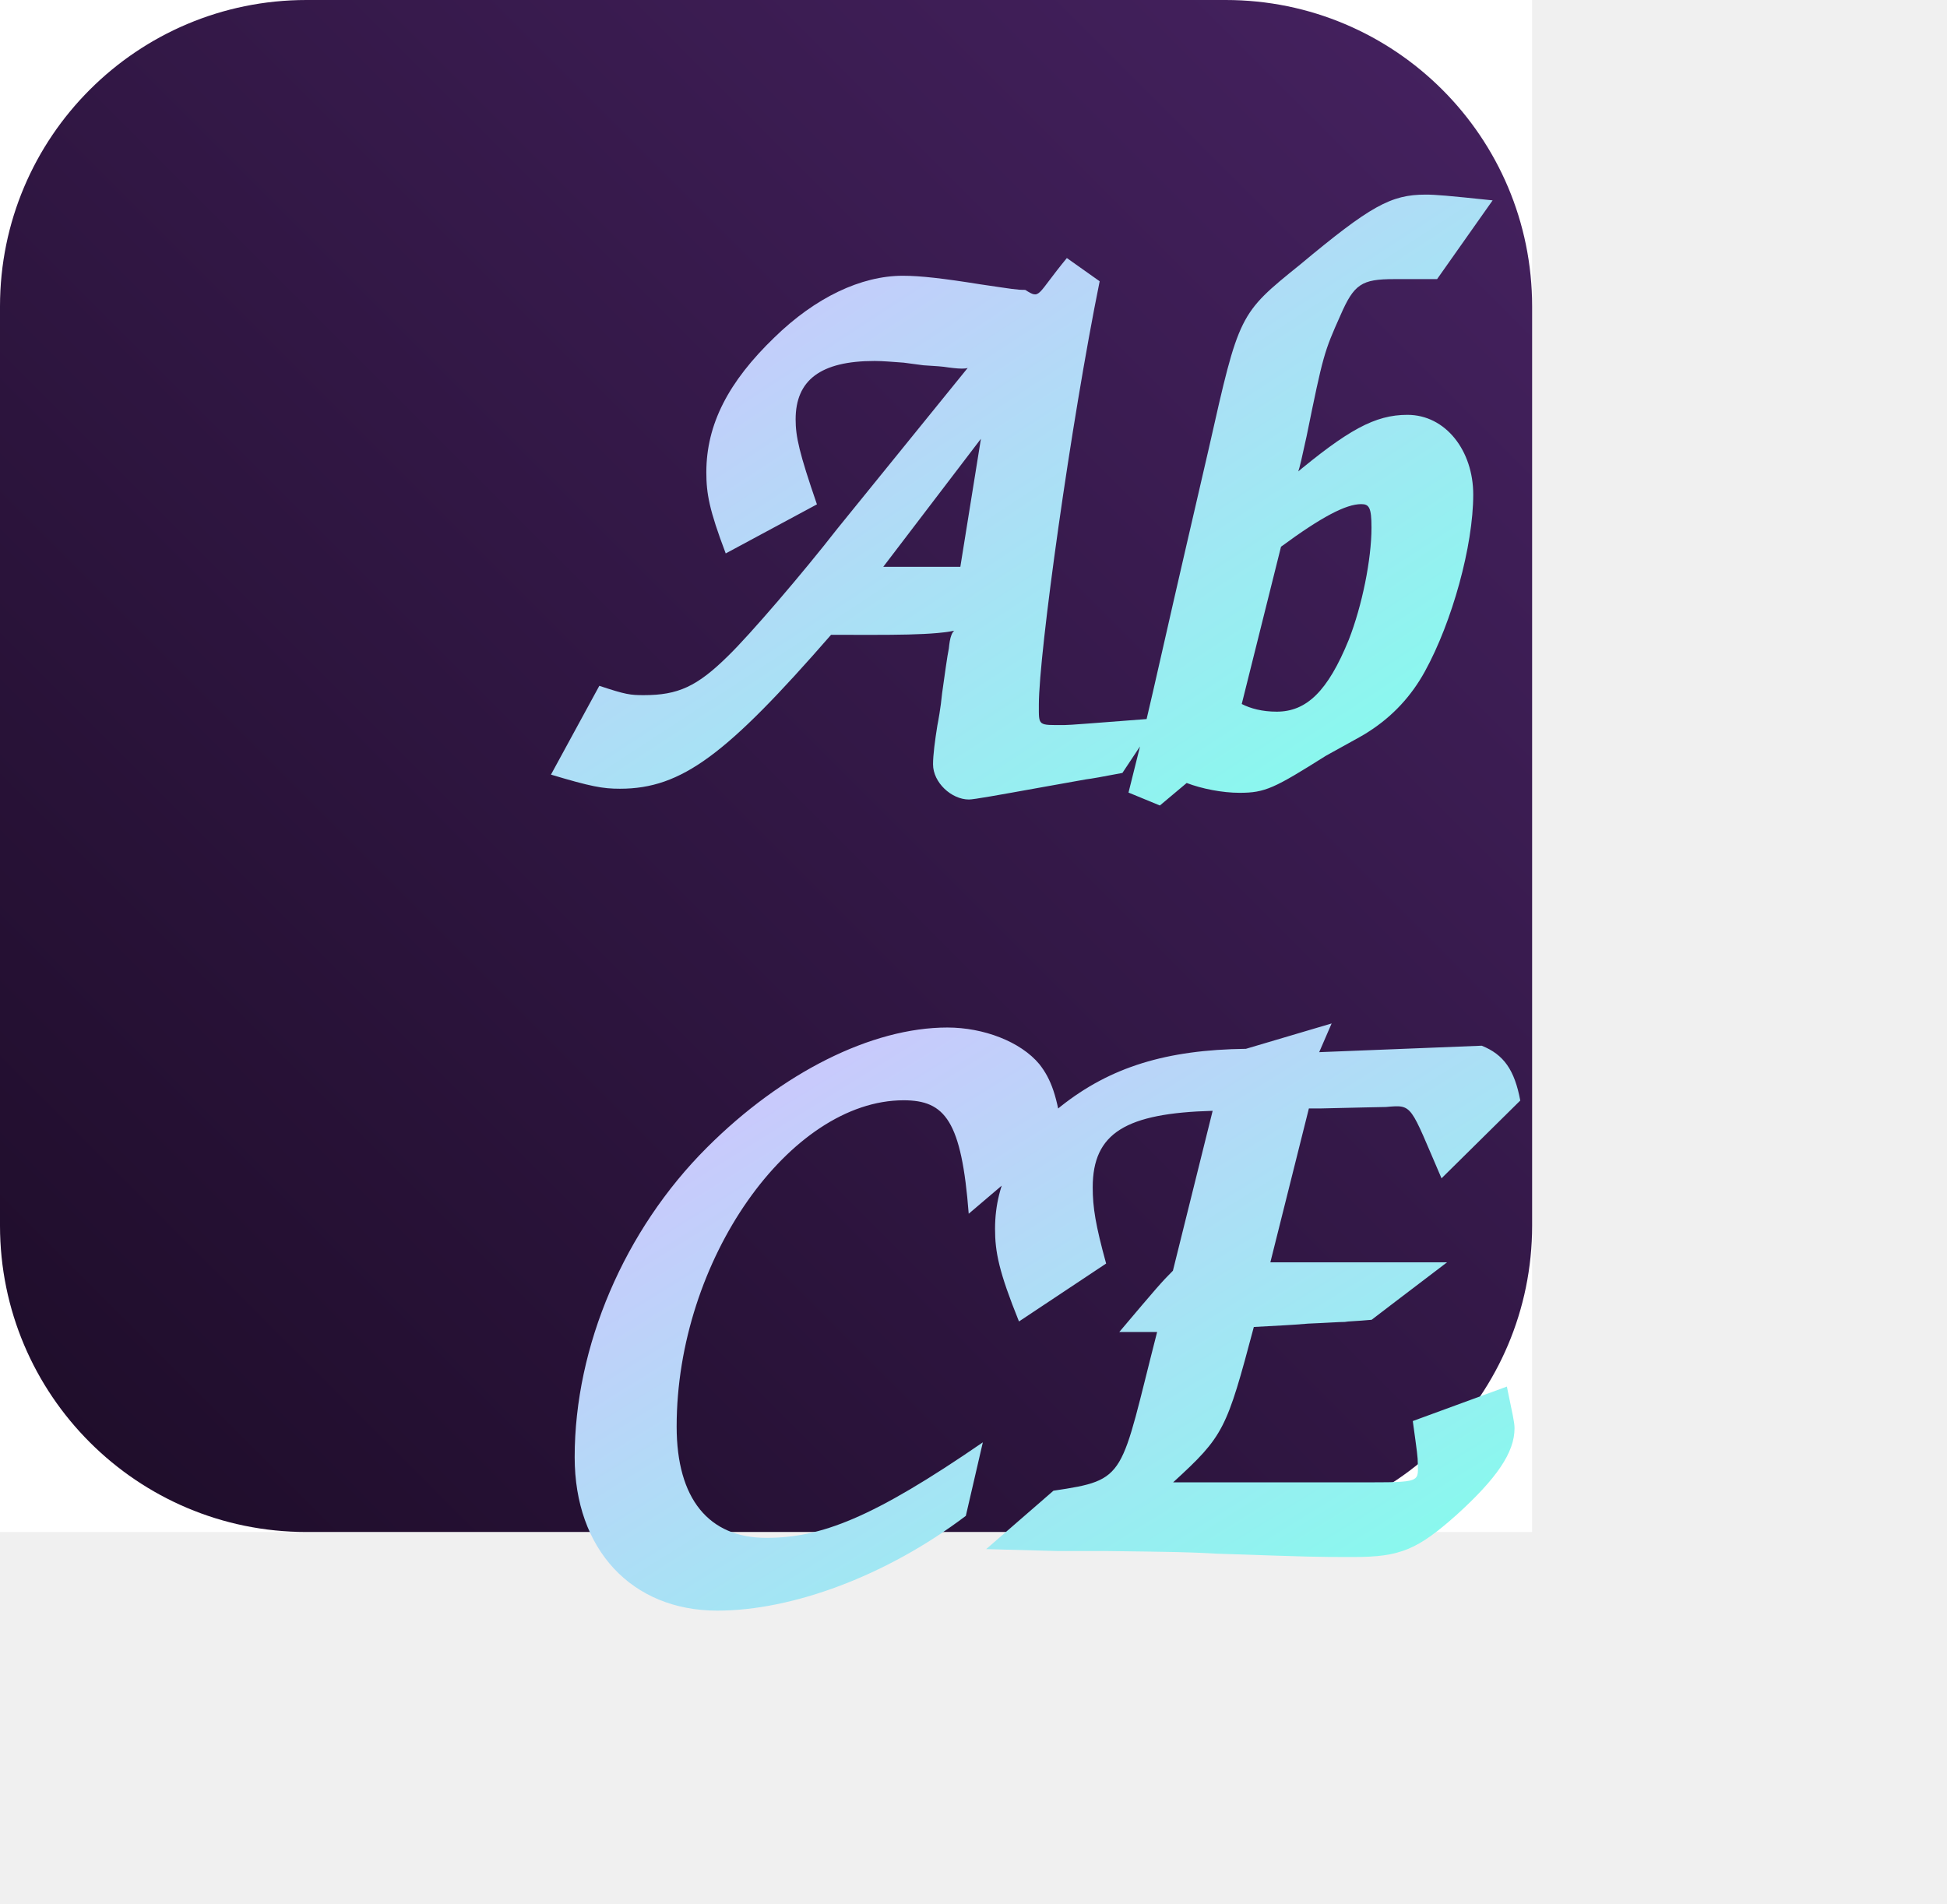
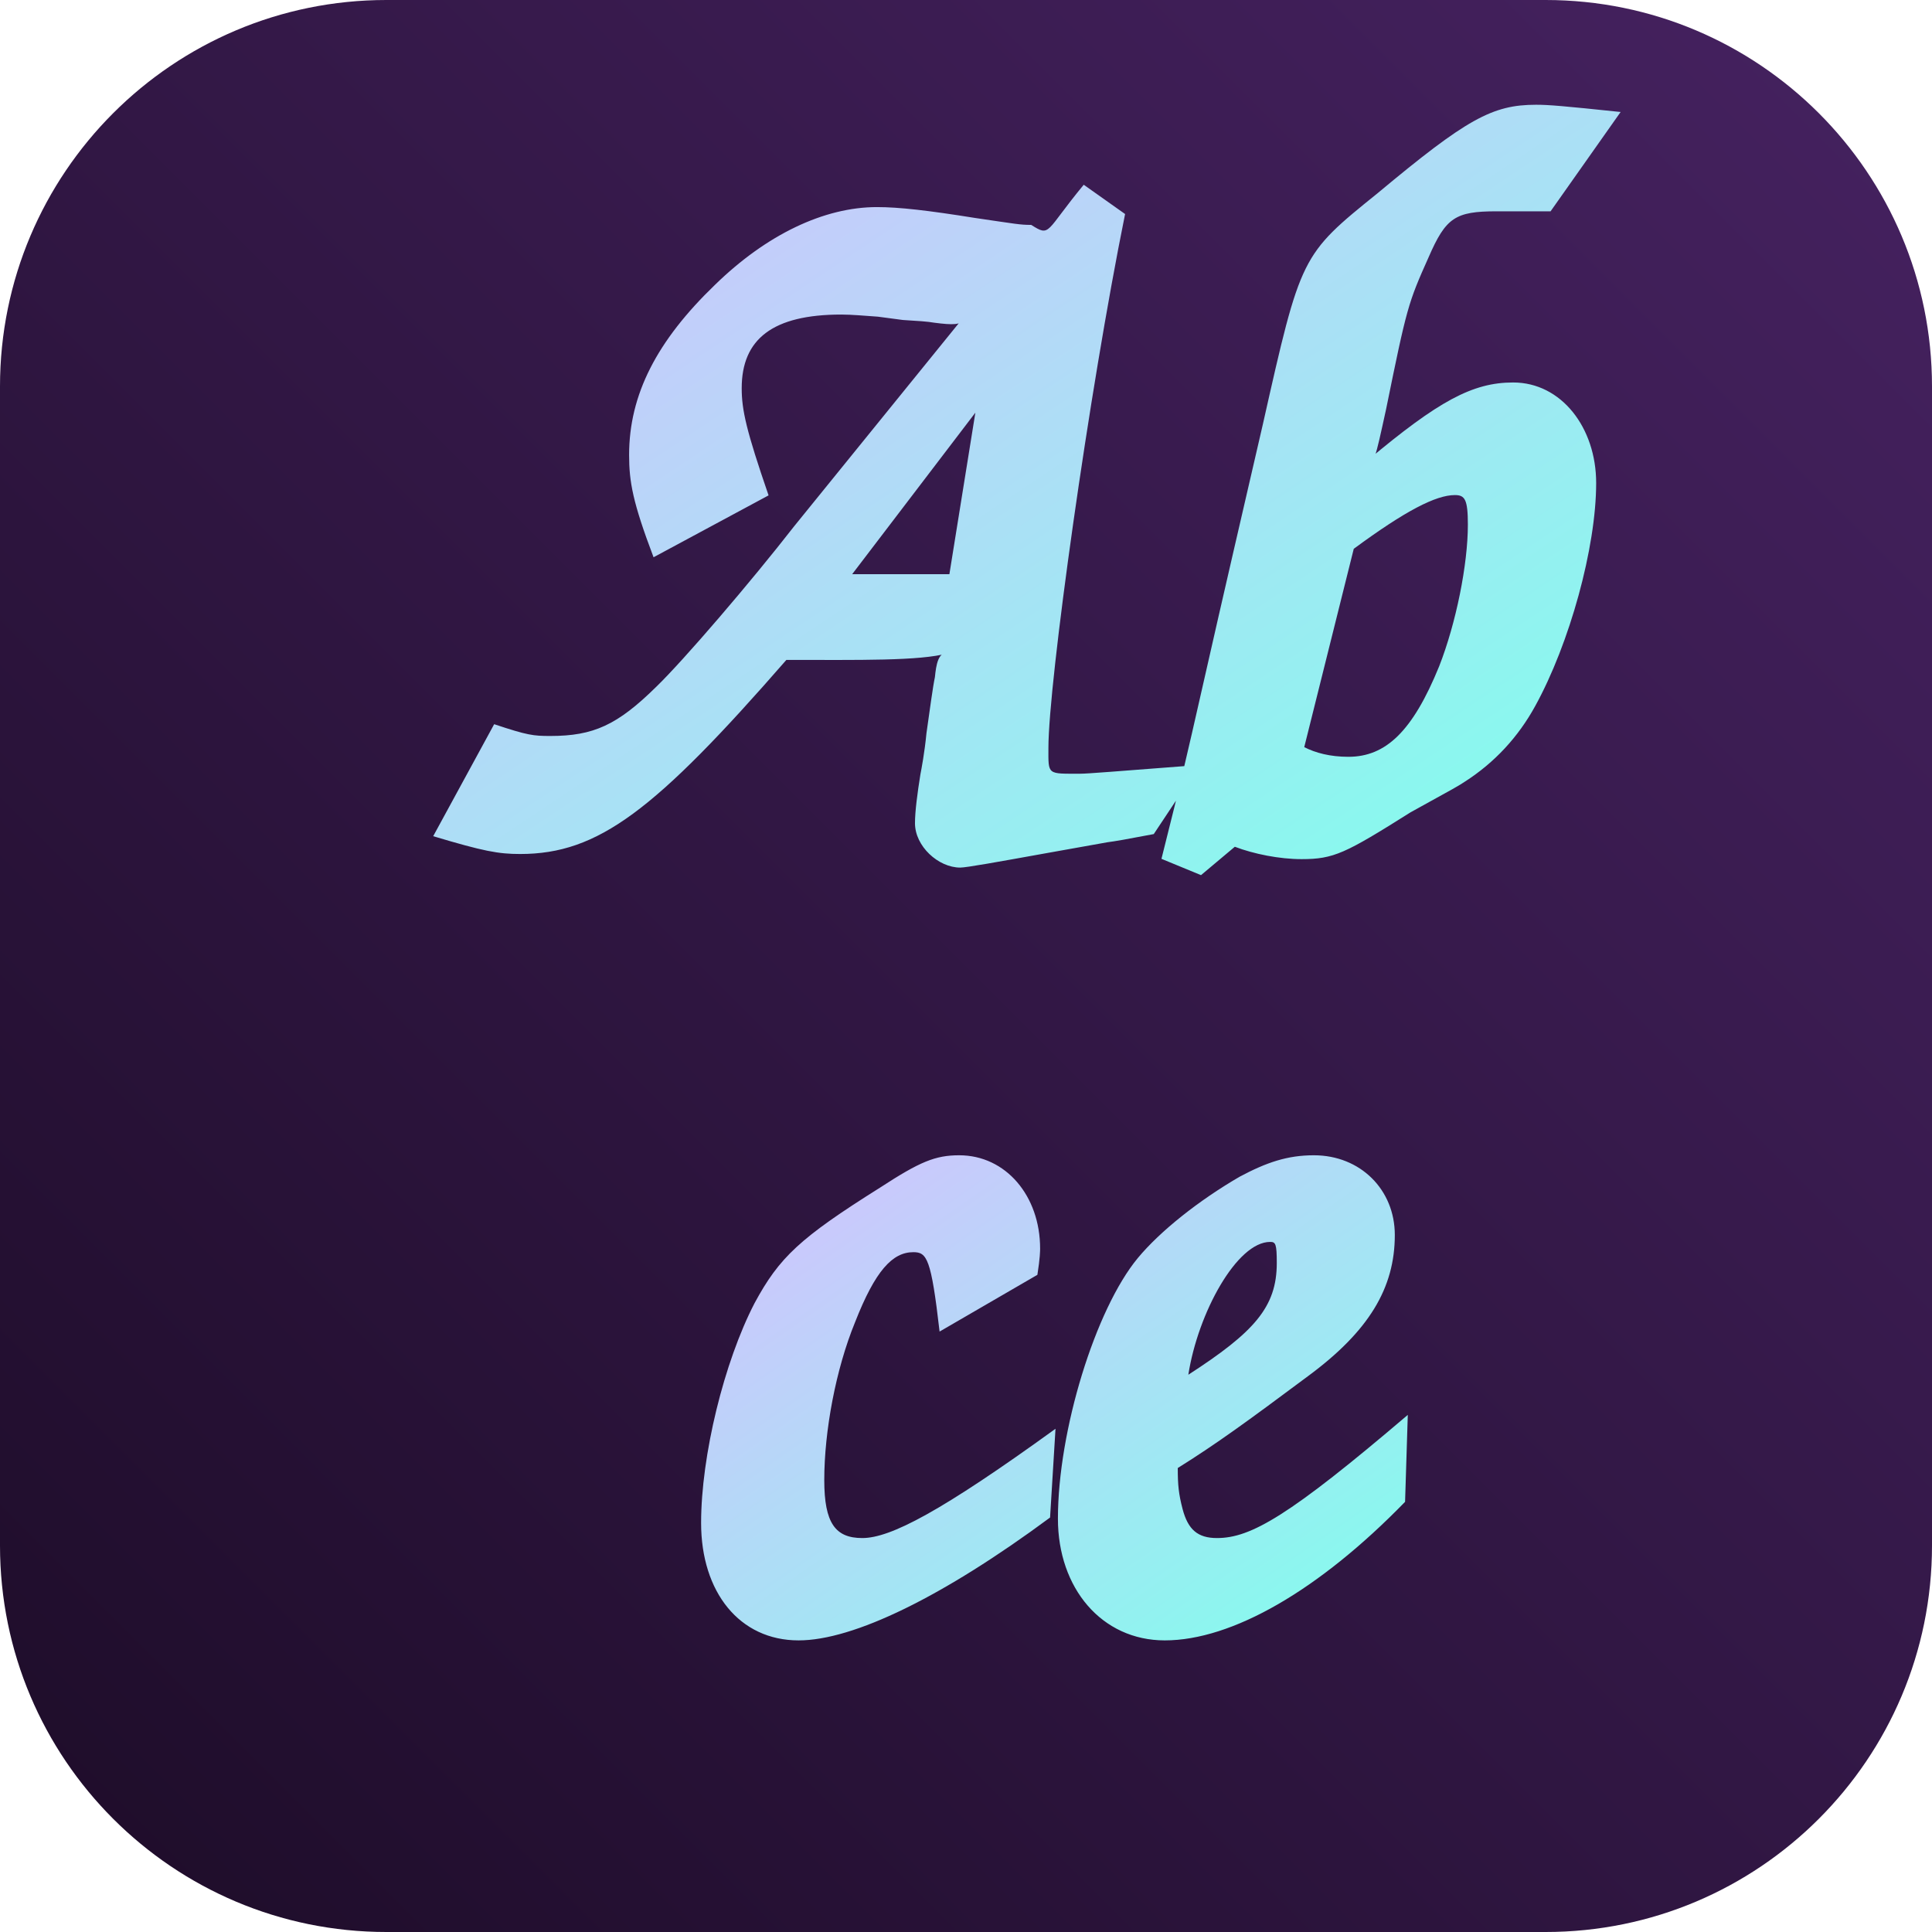
- <svg xmlns="http://www.w3.org/2000/svg" viewbox="0 0 100 100">
+ <svg xmlns="http://www.w3.org/2000/svg" viewBox="0 0 100 100">
  <defs>
    <linearGradient id="bg-grad-2" x1="100%" y1="0%" x2="0%" y2="100%">
      <stop offset="0%" stop-color="#462261" />
      <stop offset="100%" stop-color="#1D0C28" />
    </linearGradient>
    <linearGradient id="text-grad-2" x1="0%" y1="0%" x2="100%" y2="100%">
      <stop offset="0%" stop-color="#D7bFFF" />
      <stop offset="100%" stop-color="#80FFEC" />
    </linearGradient>
  </defs>
  <rect width="100" height="100" fill="white" />
  <rect width="100" height="100" rx="20" fill="url(#bg-grad-2)" />
  <text x="50%" y="30%" dominant-baseline="middle" text-anchor="middle" font-family="'Nunito', 'Comic Sans MS', cursive" font-size="54" font-weight="bold" fill="url(#text-grad-2)">
    Ab
  </text>
  <text x="50%" y="70%" dominant-baseline="middle" text-anchor="middle" font-family="'Nunito', 'Comic Sans MS', cursive" font-size="54" font-weight="bold" fill="url(#text-grad-2)">
-     CE
+     ce
  </text>
</svg>
